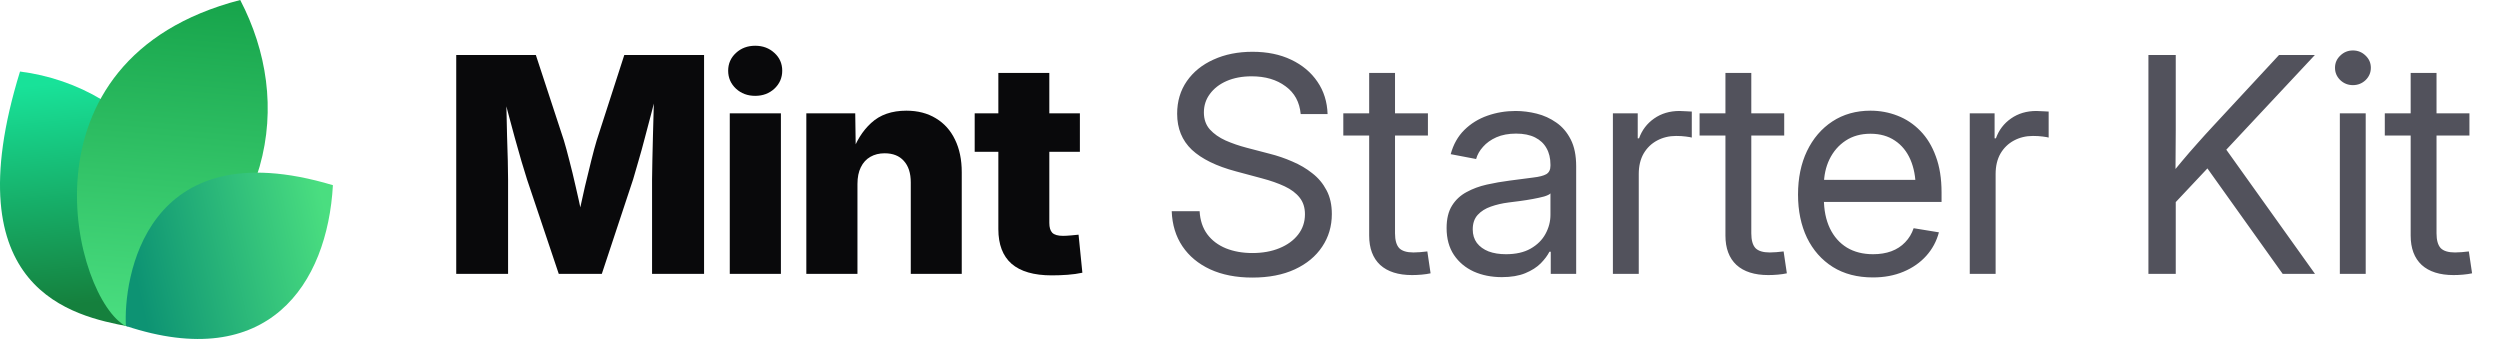
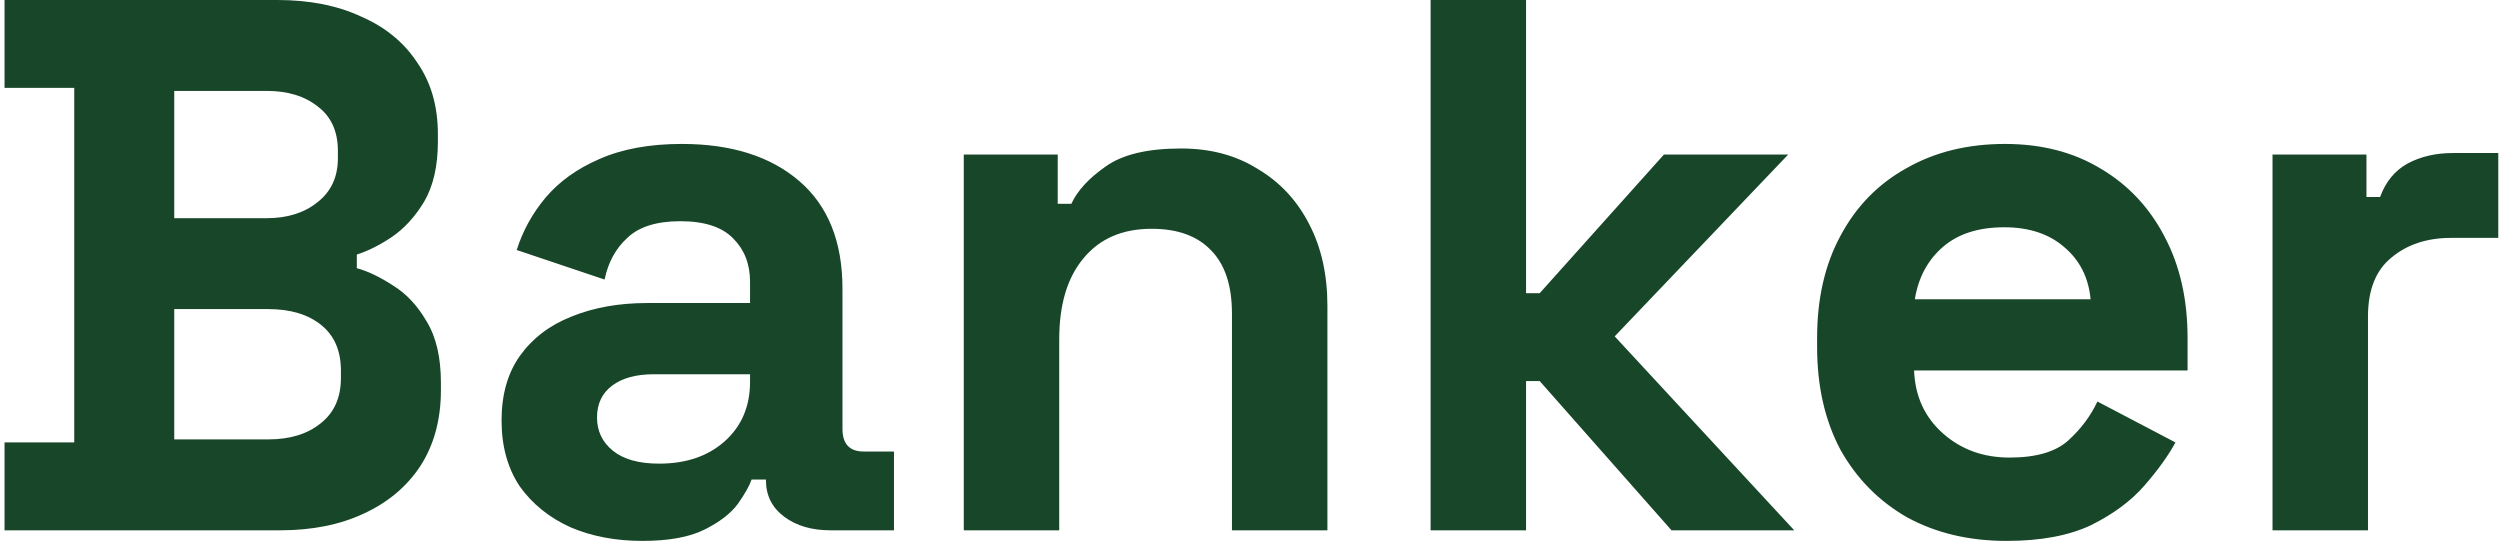
- <svg xmlns="http://www.w3.org/2000/svg" width="177" height="24" viewBox="0 0 177 24" fill="none">
-   <path d="M9.061 23.108C5.268 22.377 -3.391 20.627 1.417 5.064C9.634 6.099 16.973 14.064 9.061 23.108Z" fill="url(#paint0_linear_17557_2020)" />
-   <path d="M8.919 23.094C5.276 21.222 0.784 4.209 17.007 0C20.757 7.193 19.621 16.545 8.919 23.094Z" fill="url(#paint1_linear_17557_2020)" />
-   <path d="M8.914 23.079C8.735 19.882 10.159 9.085 23.57 13.111C23.181 20.123 18.984 26.418 8.914 23.079Z" fill="url(#paint2_linear_17557_2020)" />
-   <path d="M32.301 19.392V3.894H37.938L39.925 9.948C40.036 10.315 40.164 10.787 40.31 11.362C40.462 11.938 40.611 12.552 40.757 13.204C40.91 13.855 41.048 14.483 41.173 15.086C41.305 15.682 41.412 16.192 41.495 16.615H40.695C40.771 16.192 40.871 15.682 40.996 15.086C41.128 14.49 41.267 13.866 41.412 13.214C41.565 12.562 41.714 11.948 41.86 11.373C42.005 10.79 42.133 10.315 42.244 9.948L44.2 3.894H49.848V19.392H46.166V12.704C46.166 12.357 46.173 11.917 46.187 11.383C46.2 10.849 46.214 10.27 46.228 9.646C46.249 9.022 46.266 8.391 46.28 7.753C46.301 7.115 46.311 6.519 46.311 5.964H46.623C46.485 6.561 46.332 7.181 46.166 7.826C45.999 8.471 45.833 9.102 45.666 9.719C45.507 10.336 45.351 10.901 45.198 11.414C45.053 11.928 44.928 12.357 44.824 12.704L42.608 19.392H39.561L37.314 12.704C37.203 12.357 37.072 11.928 36.919 11.414C36.773 10.901 36.614 10.34 36.441 9.729C36.274 9.112 36.104 8.481 35.931 7.836C35.764 7.192 35.608 6.567 35.463 5.964H35.827C35.834 6.512 35.844 7.105 35.858 7.743C35.872 8.374 35.886 9.005 35.9 9.636C35.92 10.26 35.938 10.839 35.952 11.373C35.965 11.907 35.972 12.351 35.972 12.704V19.392H32.301ZM51.668 19.392V8.024H55.288V19.392H51.668ZM53.468 6.786C52.927 6.786 52.473 6.616 52.105 6.276C51.738 5.93 51.554 5.507 51.554 5.007C51.554 4.508 51.738 4.088 52.105 3.749C52.473 3.409 52.927 3.239 53.468 3.239C54.009 3.239 54.463 3.409 54.83 3.749C55.198 4.082 55.382 4.501 55.382 5.007C55.382 5.507 55.198 5.93 54.83 6.276C54.463 6.616 54.009 6.786 53.468 6.786ZM60.708 13.027V19.392H57.088V8.024H60.551L60.593 10.967H60.281C60.593 10.024 61.061 9.268 61.685 8.7C62.309 8.124 63.138 7.836 64.171 7.836C64.975 7.836 65.672 8.017 66.262 8.377C66.851 8.731 67.302 9.234 67.614 9.885C67.933 10.537 68.092 11.307 68.092 12.194V19.392H64.483V12.912C64.483 12.26 64.32 11.754 63.994 11.394C63.675 11.033 63.221 10.853 62.632 10.853C62.25 10.853 61.914 10.936 61.623 11.102C61.332 11.269 61.106 11.515 60.947 11.841C60.787 12.16 60.708 12.555 60.708 13.027ZM76.456 8.024V10.749H69.008V8.024H76.456ZM70.683 5.163H74.292V15.783C74.292 16.102 74.361 16.334 74.5 16.48C74.646 16.625 74.899 16.698 75.259 16.698C75.405 16.698 75.596 16.688 75.831 16.667C76.074 16.646 76.251 16.629 76.362 16.615L76.632 19.309C76.313 19.378 75.963 19.427 75.582 19.455C75.207 19.482 74.836 19.496 74.469 19.496C73.2 19.496 72.25 19.222 71.619 18.674C70.995 18.127 70.683 17.308 70.683 16.22V5.163Z" fill="#09090B" />
-   <path d="M88.667 19.652C87.523 19.652 86.528 19.458 85.682 19.07C84.843 18.681 84.188 18.137 83.716 17.437C83.245 16.736 82.992 15.908 82.957 14.951H84.933C84.968 15.596 85.148 16.14 85.474 16.584C85.8 17.021 86.24 17.354 86.795 17.582C87.35 17.804 87.974 17.915 88.667 17.915C89.388 17.915 90.026 17.801 90.581 17.572C91.143 17.343 91.583 17.024 91.902 16.615C92.228 16.199 92.391 15.717 92.391 15.169C92.391 14.698 92.266 14.306 92.017 13.994C91.767 13.675 91.413 13.408 90.956 13.193C90.498 12.978 89.954 12.787 89.323 12.621L87.502 12.132C86.123 11.765 85.082 11.255 84.382 10.603C83.689 9.944 83.342 9.095 83.342 8.055C83.342 7.174 83.571 6.404 84.028 5.746C84.486 5.087 85.117 4.577 85.921 4.217C86.726 3.849 87.645 3.666 88.678 3.666C89.718 3.666 90.63 3.853 91.413 4.227C92.204 4.602 92.824 5.122 93.275 5.787C93.726 6.446 93.965 7.209 93.993 8.076H92.089C92.013 7.23 91.656 6.574 91.018 6.11C90.387 5.638 89.586 5.403 88.615 5.403C87.95 5.403 87.36 5.513 86.847 5.735C86.341 5.957 85.946 6.262 85.661 6.651C85.377 7.032 85.235 7.469 85.235 7.961C85.235 8.447 85.377 8.849 85.661 9.168C85.946 9.48 86.317 9.74 86.774 9.948C87.232 10.149 87.724 10.319 88.251 10.457L89.884 10.884C90.439 11.023 90.977 11.206 91.496 11.435C92.023 11.657 92.495 11.934 92.911 12.267C93.334 12.593 93.67 12.995 93.92 13.474C94.17 13.945 94.294 14.504 94.294 15.149C94.294 16.015 94.066 16.788 93.608 17.468C93.157 18.148 92.512 18.681 91.673 19.07C90.834 19.458 89.832 19.652 88.667 19.652ZM101.097 8.024V9.594H95.106V8.024H101.097ZM96.937 5.163H98.767V16.521C98.767 17 98.865 17.347 99.059 17.562C99.26 17.77 99.6 17.874 100.078 17.874C100.21 17.874 100.366 17.867 100.546 17.853C100.733 17.832 100.903 17.815 101.056 17.801L101.285 19.351C101.097 19.392 100.886 19.423 100.65 19.444C100.414 19.465 100.189 19.475 99.974 19.475C98.996 19.475 98.244 19.236 97.717 18.758C97.197 18.272 96.937 17.579 96.937 16.677V5.163ZM106.33 19.621C105.595 19.621 104.932 19.489 104.343 19.226C103.754 18.955 103.285 18.564 102.939 18.05C102.592 17.53 102.419 16.896 102.419 16.147C102.419 15.495 102.547 14.965 102.804 14.556C103.06 14.146 103.403 13.828 103.833 13.599C104.263 13.363 104.742 13.186 105.269 13.068C105.796 12.95 106.333 12.857 106.881 12.787C107.574 12.69 108.132 12.617 108.555 12.569C108.978 12.52 109.287 12.441 109.481 12.33C109.675 12.212 109.772 12.014 109.772 11.737V11.654C109.772 11.203 109.679 10.815 109.492 10.489C109.311 10.163 109.041 9.91 108.68 9.729C108.32 9.549 107.872 9.459 107.338 9.459C106.805 9.459 106.34 9.546 105.945 9.719C105.556 9.892 105.241 10.118 104.998 10.395C104.755 10.665 104.593 10.953 104.509 11.258L102.71 10.915C102.897 10.222 103.22 9.65 103.677 9.199C104.135 8.748 104.679 8.412 105.31 8.19C105.941 7.968 106.607 7.857 107.307 7.857C107.8 7.857 108.295 7.92 108.795 8.044C109.301 8.169 109.765 8.381 110.188 8.679C110.611 8.97 110.951 9.369 111.208 9.875C111.464 10.374 111.593 11.005 111.593 11.768V19.392H109.793V17.822H109.7C109.568 18.085 109.363 18.359 109.086 18.643C108.809 18.921 108.444 19.153 107.994 19.34C107.543 19.527 106.988 19.621 106.33 19.621ZM106.621 17.998C107.321 17.998 107.904 17.867 108.368 17.603C108.84 17.333 109.19 16.986 109.419 16.563C109.654 16.133 109.772 15.682 109.772 15.211V13.692C109.703 13.769 109.554 13.841 109.325 13.911C109.096 13.973 108.829 14.032 108.524 14.088C108.226 14.143 107.921 14.192 107.609 14.233C107.304 14.275 107.033 14.309 106.798 14.337C106.354 14.393 105.938 14.49 105.549 14.628C105.168 14.76 104.86 14.954 104.624 15.211C104.388 15.467 104.27 15.811 104.27 16.241C104.27 16.615 104.367 16.934 104.561 17.198C104.762 17.461 105.04 17.662 105.393 17.801C105.747 17.933 106.156 17.998 106.621 17.998ZM114.193 19.392V8.024H115.951V9.792H116.045C116.253 9.209 116.61 8.741 117.116 8.388C117.622 8.034 118.219 7.857 118.905 7.857C119.058 7.857 119.217 7.864 119.384 7.878C119.55 7.885 119.682 7.892 119.779 7.899V9.74C119.716 9.719 119.578 9.695 119.363 9.667C119.155 9.639 118.922 9.625 118.666 9.625C118.174 9.625 117.726 9.733 117.324 9.948C116.922 10.163 116.603 10.471 116.367 10.874C116.138 11.276 116.024 11.758 116.024 12.319V19.392H114.193ZM126.322 8.024V9.594H120.33V8.024H126.322ZM122.161 5.163H123.992V16.521C123.992 17 124.089 17.347 124.283 17.562C124.484 17.77 124.824 17.874 125.302 17.874C125.434 17.874 125.59 17.867 125.77 17.853C125.958 17.832 126.127 17.815 126.28 17.801L126.509 19.351C126.322 19.392 126.11 19.423 125.874 19.444C125.639 19.465 125.413 19.475 125.198 19.475C124.221 19.475 123.468 19.236 122.941 18.758C122.421 18.272 122.161 17.579 122.161 16.677V5.163ZM132.604 19.642C131.502 19.642 130.555 19.396 129.765 18.903C128.974 18.404 128.364 17.714 127.934 16.834C127.511 15.946 127.3 14.927 127.3 13.775C127.3 12.611 127.511 11.584 127.934 10.697C128.364 9.802 128.964 9.102 129.734 8.596C130.51 8.089 131.408 7.836 132.428 7.836C133.1 7.836 133.738 7.954 134.341 8.19C134.952 8.426 135.489 8.783 135.954 9.261C136.425 9.74 136.793 10.343 137.056 11.071C137.327 11.792 137.462 12.645 137.462 13.63V14.296H128.433V12.735H136.463L135.631 13.297C135.631 12.541 135.506 11.876 135.257 11.3C135.007 10.725 134.643 10.277 134.165 9.958C133.686 9.632 133.107 9.469 132.428 9.469C131.748 9.469 131.162 9.632 130.67 9.958C130.177 10.284 129.796 10.725 129.526 11.279C129.262 11.827 129.13 12.441 129.13 13.12V14.046C129.13 14.864 129.273 15.572 129.557 16.168C129.841 16.757 130.243 17.211 130.763 17.53C131.283 17.842 131.901 17.998 132.615 17.998C133.093 17.998 133.523 17.929 133.905 17.79C134.293 17.645 134.619 17.433 134.882 17.156C135.153 16.879 135.354 16.546 135.486 16.157L137.275 16.449C137.108 17.08 136.81 17.634 136.38 18.113C135.95 18.591 135.413 18.966 134.768 19.236C134.123 19.507 133.402 19.642 132.604 19.642ZM139.459 19.392V8.024H141.217V9.792H141.311C141.519 9.209 141.876 8.741 142.382 8.388C142.888 8.034 143.485 7.857 144.171 7.857C144.324 7.857 144.483 7.864 144.649 7.878C144.816 7.885 144.948 7.892 145.045 7.899V9.74C144.982 9.719 144.844 9.695 144.629 9.667C144.421 9.639 144.188 9.625 143.932 9.625C143.439 9.625 142.992 9.733 142.59 9.948C142.188 10.163 141.869 10.471 141.633 10.874C141.404 11.276 141.29 11.758 141.29 12.319V19.392H139.459ZM153.429 14.961V12.715C153.783 12.257 154.136 11.82 154.49 11.404C154.844 10.981 155.204 10.565 155.572 10.156C155.939 9.74 156.314 9.327 156.695 8.918L161.355 3.894H163.893L157.277 10.967H157.184L153.429 14.961ZM152.108 19.392V3.894H154.043V9.241L154.022 12.559L154.043 13.505V19.392H152.108ZM161.615 19.392L155.967 11.477L157.173 9.969L163.903 19.392H161.615ZM165.661 19.392V8.024H167.492V19.392H165.661ZM166.587 6.027C166.24 6.027 165.942 5.909 165.692 5.673C165.443 5.43 165.318 5.139 165.318 4.799C165.318 4.459 165.443 4.172 165.692 3.936C165.942 3.693 166.24 3.572 166.587 3.572C166.934 3.572 167.232 3.693 167.482 3.936C167.731 4.172 167.856 4.459 167.856 4.799C167.856 5.139 167.731 5.43 167.482 5.673C167.232 5.909 166.934 6.027 166.587 6.027ZM174.836 8.024V9.594H168.844V8.024H174.836ZM170.675 5.163H172.506V16.521C172.506 17 172.603 17.347 172.797 17.562C172.998 17.77 173.338 17.874 173.816 17.874C173.948 17.874 174.104 17.867 174.284 17.853C174.472 17.832 174.641 17.815 174.794 17.801L175.023 19.351C174.836 19.392 174.624 19.423 174.388 19.444C174.153 19.465 173.927 19.475 173.712 19.475C172.735 19.475 171.982 19.236 171.455 18.758C170.935 18.272 170.675 17.579 170.675 16.677V5.163Z" fill="#52525C" />
-   <defs>
-     <linearGradient id="paint0_linear_17557_2020" x1="3.776" y1="5.916" x2="5.232" y2="21.559" gradientUnits="userSpaceOnUse">
-       <stop stop-color="#18E299" />
-       <stop offset="1" stop-color="#15803D" />
-     </linearGradient>
-     <linearGradient id="paint1_linear_17557_2020" x1="12.171" y1="-0.718" x2="10.19" y2="22.983" gradientUnits="userSpaceOnUse">
-       <stop stop-color="#16A34A" />
-       <stop offset="1" stop-color="#4ADE80" />
-     </linearGradient>
-     <linearGradient id="paint2_linear_17557_2020" x1="23.133" y1="15.353" x2="9.338" y2="18.52" gradientUnits="userSpaceOnUse">
-       <stop stop-color="#4ADE80" />
-       <stop offset="1" stop-color="#0D9373" />
-     </linearGradient>
-   </defs>
+ <svg xmlns="http://www.w3.org/2000/svg" width="495" height="108" viewBox="0 0 495 108" fill="none">
+   <path d="M0.9 105V87.6H14.7V17.4H0.9V-7.15256e-06H54.9C61.3 -7.15256e-06 66.85 1.1 71.55 3.3C76.35 5.4 80.05 8.45 82.65 12.45C85.35 16.35 86.7 21.05 86.7 26.55V28.05C86.7 32.85 85.8 36.8 84 39.9C82.2 42.9 80.05 45.25 77.55 46.95C75.15 48.55 72.85 49.7 70.65 50.4V53.1C72.85 53.7 75.25 54.85 77.85 56.55C80.45 58.15 82.65 60.5 84.45 63.6C86.35 66.7 87.3 70.75 87.3 75.75V77.25C87.3 83.05 85.95 88.05 83.25 92.25C80.55 96.35 76.8 99.5 72 101.7C67.3 103.9 61.8 105 55.5 105H0.9ZM34.5 87H53.1C57.4 87 60.85 85.95 63.45 83.85C66.15 81.75 67.5 78.75 67.5 74.85V73.35C67.5 69.45 66.2 66.45 63.6 64.35C61 62.25 57.5 61.2 53.1 61.2H34.5V87ZM34.5 43.2H52.8C56.9 43.2 60.25 42.15 62.85 40.05C65.55 37.95 66.9 35.05 66.9 31.35V29.85C66.9 26.05 65.6 23.15 63 21.15C60.4 19.05 57 18 52.8 18H34.5V43.2ZM127.209 107.1C121.909 107.1 117.159 106.2 112.959 104.4C108.759 102.5 105.409 99.8 102.909 96.3C100.509 92.7 99.309 88.35 99.309 83.25C99.309 78.15 100.509 73.9 102.909 70.5C105.409 67 108.809 64.4 113.109 62.7C117.509 60.9 122.509 60 128.109 60H148.509V55.8C148.509 52.3 147.409 49.45 145.209 47.25C143.009 44.95 139.509 43.8 134.709 43.8C130.009 43.8 126.509 44.9 124.209 47.1C121.909 49.2 120.409 51.95 119.709 55.35L102.309 49.5C103.509 45.7 105.409 42.25 108.009 39.15C110.709 35.95 114.259 33.4 118.659 31.5C123.159 29.5 128.609 28.5 135.009 28.5C144.809 28.5 152.559 30.95 158.259 35.85C163.959 40.75 166.809 47.85 166.809 57.15V84.9C166.809 87.9 168.209 89.4 171.009 89.4H177.009V105H164.409C160.709 105 157.659 104.1 155.259 102.3C152.859 100.5 151.659 98.1 151.659 95.1V94.95H148.809C148.409 96.15 147.509 97.75 146.109 99.75C144.709 101.65 142.509 103.35 139.509 104.85C136.509 106.35 132.409 107.1 127.209 107.1ZM130.509 91.8C135.809 91.8 140.109 90.35 143.409 87.45C146.809 84.45 148.509 80.5 148.509 75.6V74.1H129.459C125.959 74.1 123.209 74.85 121.209 76.35C119.209 77.85 118.209 79.95 118.209 82.65C118.209 85.35 119.259 87.55 121.359 89.25C123.459 90.95 126.509 91.8 130.509 91.8ZM190.828 105V30.6H209.428V40.35H212.128C213.328 37.75 215.578 35.3 218.878 33C222.178 30.6 227.178 29.4 233.878 29.4C239.678 29.4 244.728 30.75 249.028 33.45C253.428 36.05 256.828 39.7 259.228 44.4C261.628 49 262.828 54.4 262.828 60.6V105H243.928V62.1C243.928 56.5 242.528 52.3 239.728 49.5C237.028 46.7 233.128 45.3 228.028 45.3C222.228 45.3 217.728 47.25 214.528 51.15C211.328 54.95 209.728 60.3 209.728 67.2V105H190.828ZM283.26 105V-7.15256e-06H302.16V58.05H304.86L329.46 30.6H354.06L319.71 66.6L355.26 105H330.96L304.86 75.45H302.16V105H283.26ZM397.287 107.1C389.887 107.1 383.337 105.55 377.637 102.45C372.037 99.25 367.637 94.8 364.437 89.1C361.337 83.3 359.787 76.5 359.787 68.7V66.9C359.787 59.1 361.337 52.35 364.437 46.65C367.537 40.85 371.887 36.4 377.487 33.3C383.087 30.1 389.587 28.5 396.987 28.5C404.287 28.5 410.637 30.15 416.037 33.45C421.437 36.65 425.637 41.15 428.637 46.95C431.637 52.65 433.137 59.3 433.137 66.9V73.35H378.987C379.187 78.45 381.087 82.6 384.687 85.8C388.287 89 392.687 90.6 397.887 90.6C403.187 90.6 407.087 89.45 409.587 87.15C412.087 84.85 413.987 82.3 415.287 79.5L430.737 87.6C429.337 90.2 427.287 93.05 424.587 96.15C421.987 99.15 418.487 101.75 414.087 103.95C409.687 106.05 404.087 107.1 397.287 107.1ZM379.137 59.25H413.937C413.537 54.95 411.787 51.5 408.687 48.9C405.687 46.3 401.737 45 396.837 45C391.737 45 387.687 46.3 384.687 48.9C381.687 51.5 379.837 54.95 379.137 59.25ZM449.959 105V30.6H468.559V39H471.259C472.359 36 474.159 33.8 476.659 32.4C479.259 31 482.259 30.3 485.659 30.3H494.659V47.1H485.359C480.559 47.1 476.609 48.4 473.509 51C470.409 53.5 468.859 57.4 468.859 62.7V105H449.959Z" fill="#184629" />
</svg>
